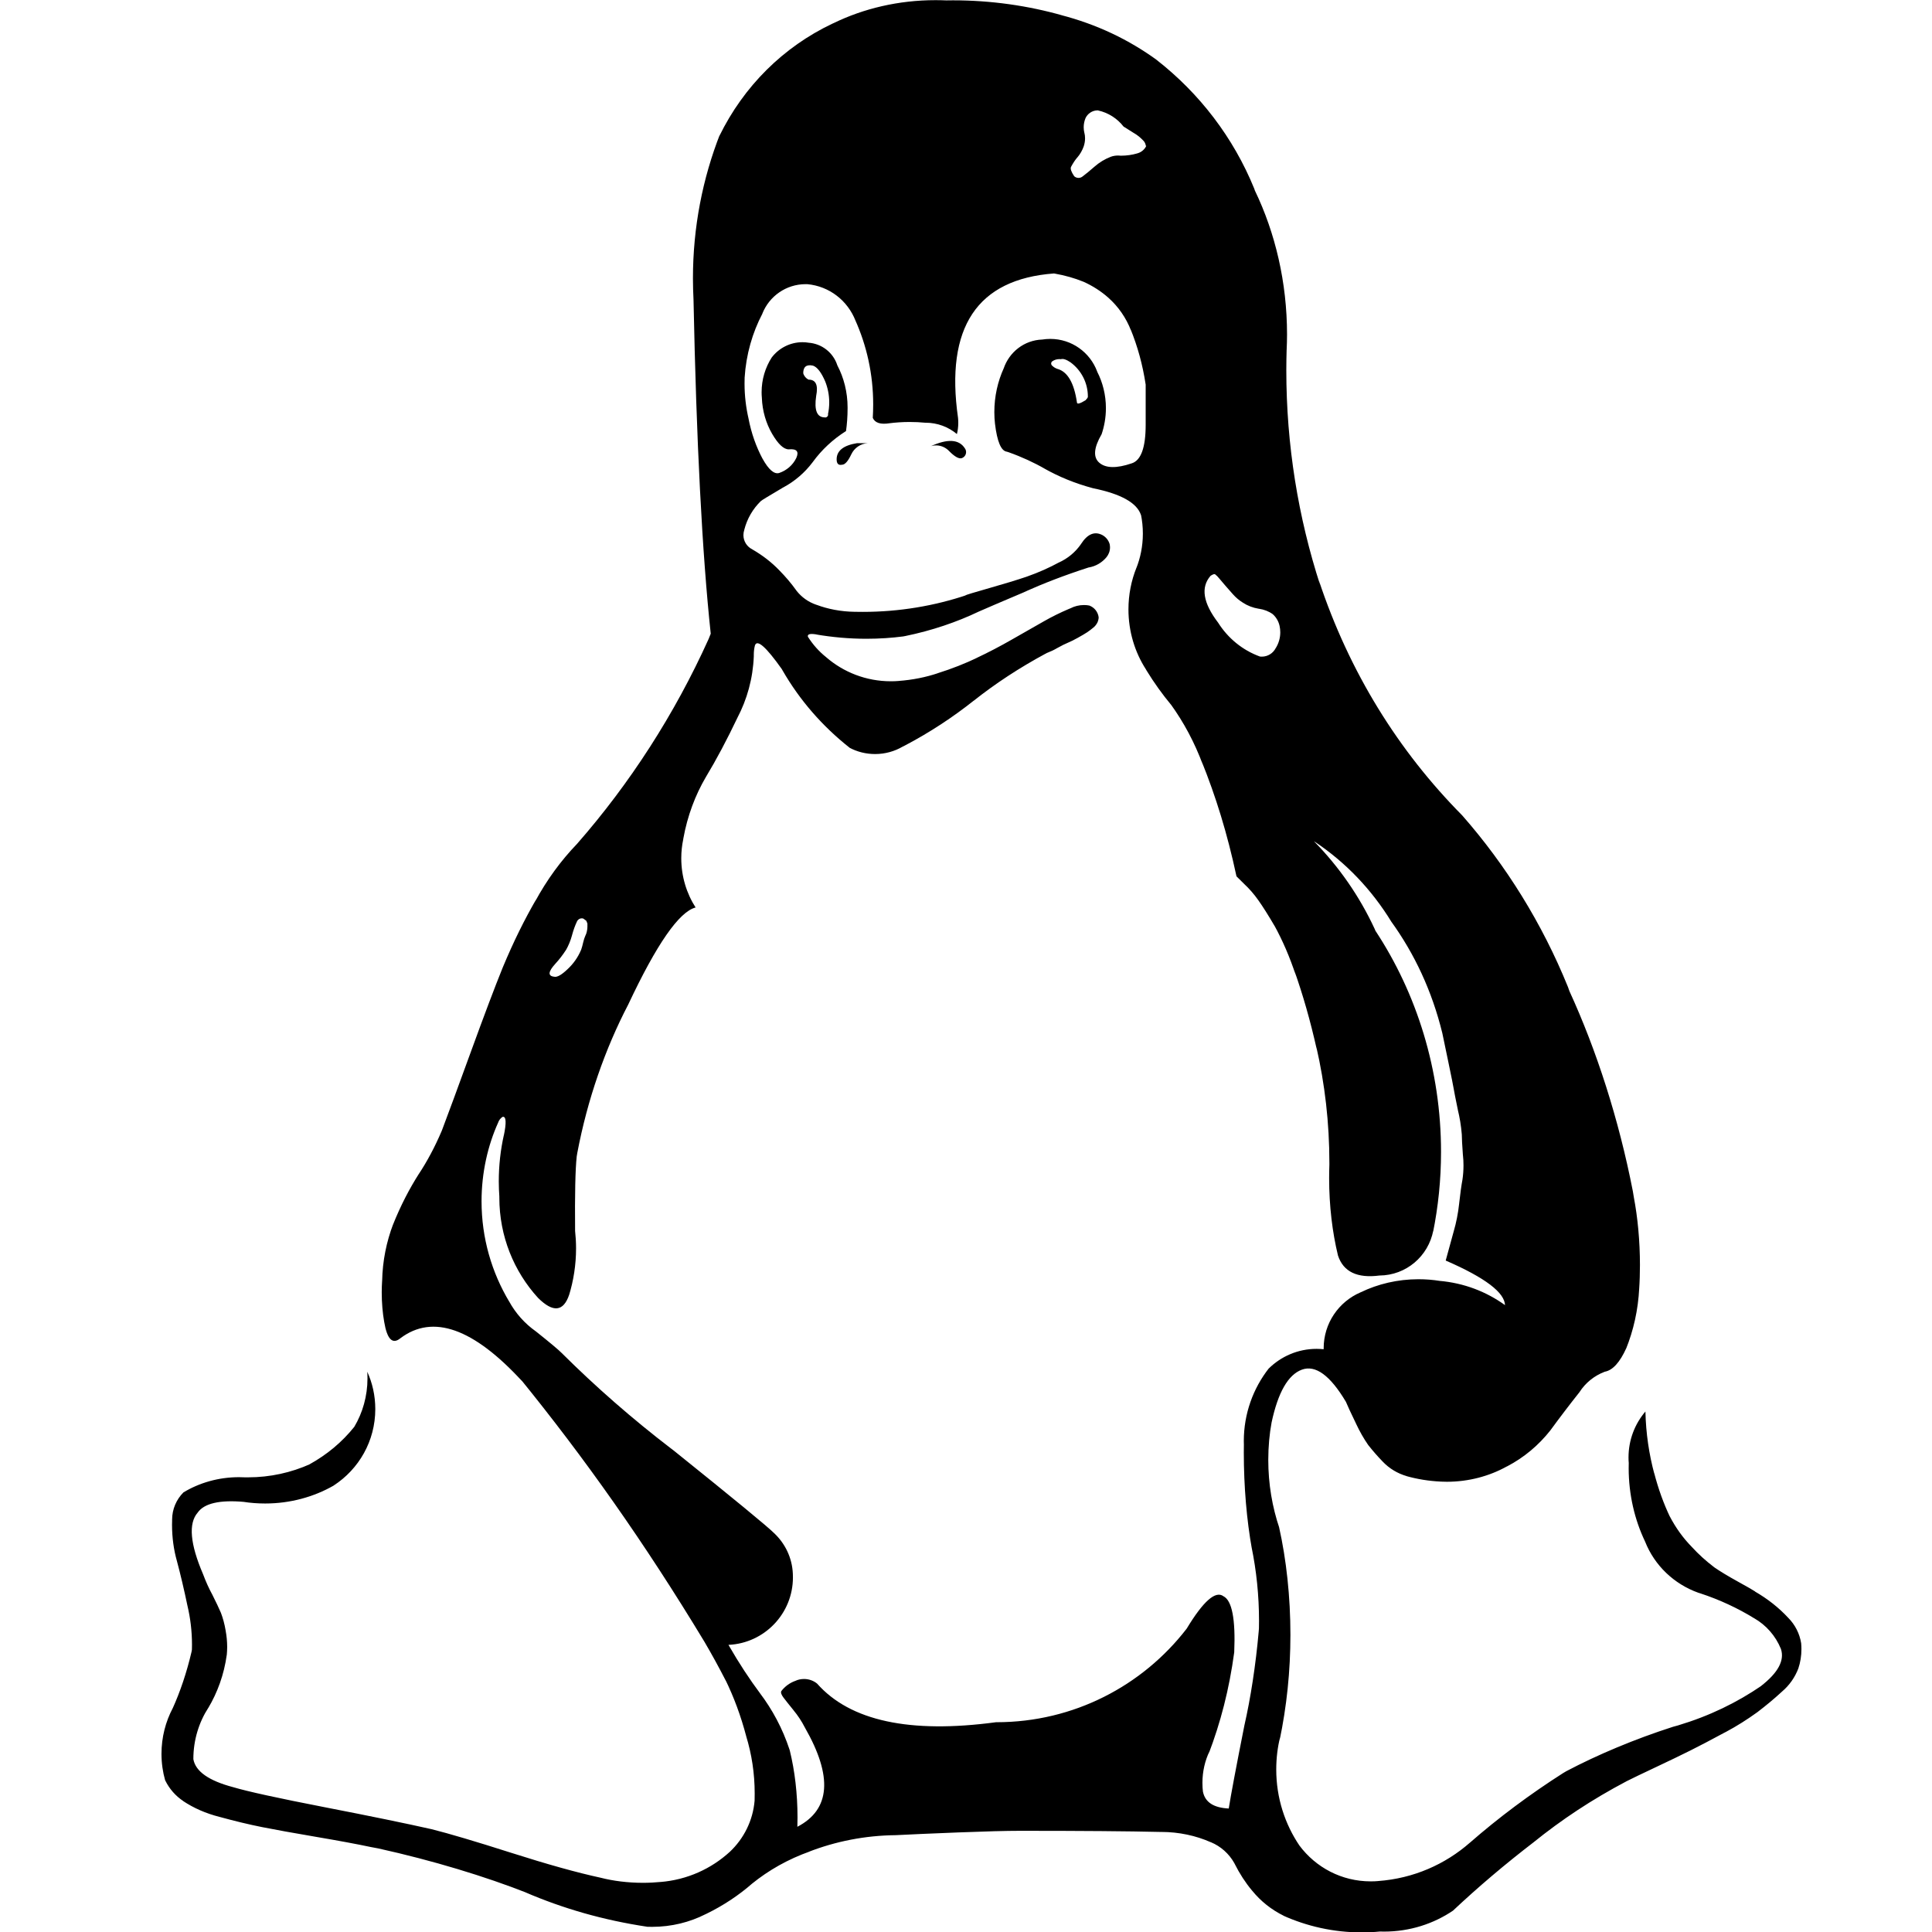
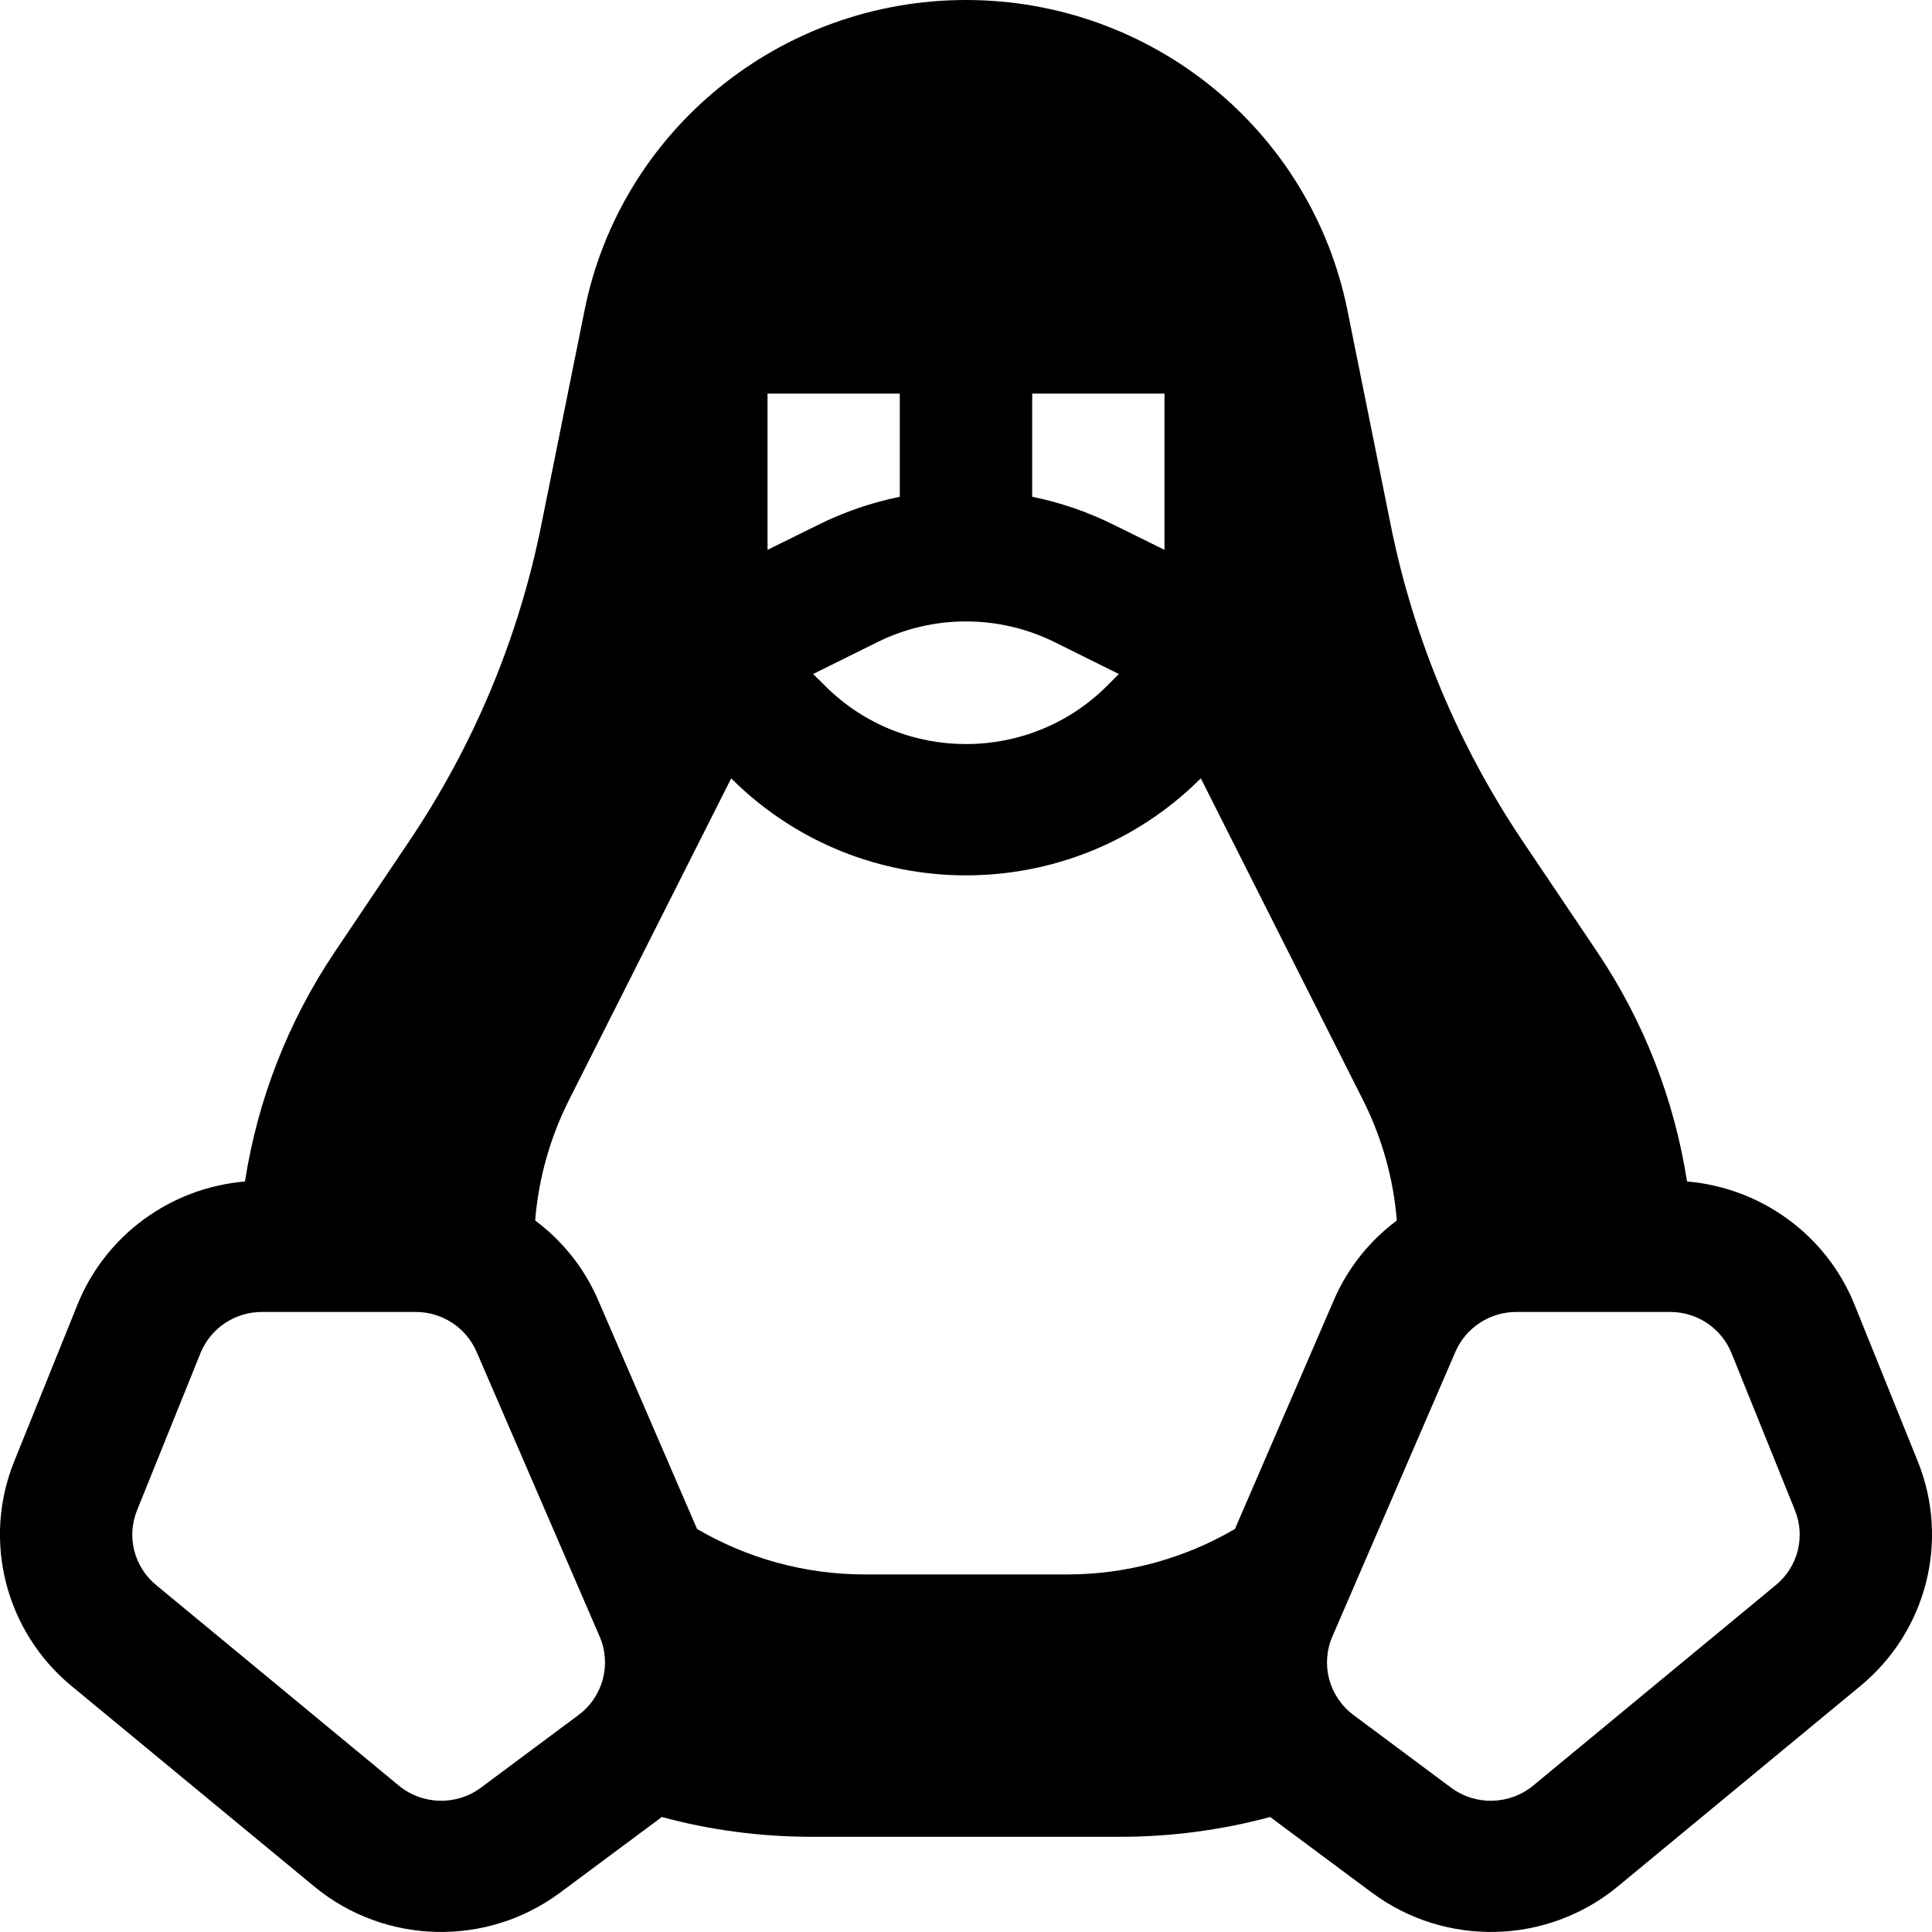
- <svg xmlns="http://www.w3.org/2000/svg" fill="#000000" width="800px" height="800px" viewBox="-2 0 24 24">
-   <path d="m8.782 5.505c-.092.005-.17.06-.207.139l-.001.002q-.06.127-.114.127-.067.014-.067-.067 0-.16.254-.201zm1.164.187q-.054.014-.154-.087c-.041-.044-.099-.072-.163-.072-.026 0-.05.004-.073.012h.002q.32-.147.429.026c.009.013.014.028.014.045 0 .035-.022.064-.053.075h-.001zm-4.7 5.719c-.006-.002-.012-.003-.019-.003-.028 0-.052.018-.061.042-.022.046-.042.102-.058.16l-.002.008c-.019.069-.044.129-.076.185l.002-.004c-.042.065-.086.122-.135.175l.001-.001q-.134.147-.014.16.054.014.167-.094c.071-.066.128-.146.166-.236l.002-.004q.014-.04.026-.094c.007-.031.016-.057.027-.083l-.001.003c.009-.017.016-.037.02-.058v-.002c.004-.016.006-.034.006-.053v-.04l-.014-.034zm11.45 4.808q0-.24-.737-.56.054-.201.101-.368c.029-.099.053-.217.066-.338l.001-.01q.02-.181.04-.288c.008-.053.013-.115.013-.177 0-.044-.002-.087-.007-.13v.005q-.014-.194-.014-.261c-.009-.11-.026-.21-.05-.308l.003.013q-.047-.228-.054-.274t-.067-.334-.074-.355c-.129-.526-.346-.987-.638-1.391l.008.012c-.248-.406-.571-.742-.952-.997l-.012-.007c.309.314.565.682.753 1.087l.01.024c.511.775.815 1.726.815 2.748 0 .345-.035.682-.101 1.007l.005-.032c-.061.32-.337.558-.669.56q-.415.054-.515-.248c-.07-.288-.11-.619-.11-.959 0-.057.001-.113.003-.169v.008c0-.009 0-.02 0-.032 0-.497-.056-.98-.163-1.445l.008.043c-.084-.375-.174-.684-.28-.986l.019.062c-.078-.236-.166-.438-.271-.629l.01.019q-.121-.207-.207-.328c-.053-.075-.111-.141-.174-.2l-.001-.001-.095-.094c-.114-.533-.257-.994-.436-1.437l.021.058c-.106-.286-.24-.534-.402-.759l.006.009c-.108-.13-.212-.274-.305-.426l-.009-.016c-.136-.211-.217-.468-.217-.745 0-.183.035-.357.099-.517l-.003.009c.052-.128.083-.277.083-.433 0-.082-.008-.161-.024-.238l.001.008q-.074-.228-.596-.334c-.227-.061-.425-.143-.609-.247l.013.007c-.135-.078-.291-.15-.455-.208l-.02-.006q-.107-.014-.147-.348c-.005-.043-.008-.093-.008-.143 0-.196.042-.381.118-.548l-.003.008c.069-.206.256-.354.479-.362h.001c.03-.005.065-.008.1-.008.267 0 .494.168.582.404l.001.004c.068.132.108.287.108.452 0 .116-.02.228-.056.332l.002-.007q-.147.254-.026.355t.4.006q.174-.054.174-.48v-.498c-.038-.251-.101-.476-.188-.69l.007.02c-.063-.162-.159-.299-.281-.408l-.001-.001c-.09-.08-.194-.147-.307-.198l-.008-.003c-.103-.042-.224-.077-.35-.099l-.011-.002q-1.433.107-1.192 1.794c.002.019.003.04.003.062 0 .049-.006.097-.018.143l.001-.004c-.105-.088-.241-.141-.39-.141-.002 0-.004 0-.006 0-.058-.006-.124-.009-.192-.009-.088 0-.175.006-.26.017l.01-.001q-.167.026-.207-.067c.003-.05.005-.109.005-.168 0-.376-.081-.733-.226-1.054l.007.016c-.098-.251-.326-.43-.6-.455h-.003c-.005 0-.011 0-.017 0-.244 0-.452.151-.537.364l-.001.004c-.122.232-.202.505-.22.794v.006c-.001.02-.001.044-.001.068 0 .151.018.299.051.44l-.003-.013c.036.189.096.357.179.512l-.005-.01q.114.207.207.181c.095-.032.171-.099.213-.185l.001-.002q.054-.121-.094-.107-.094 0-.207-.194c-.075-.129-.121-.283-.127-.447v-.002c-.002-.02-.003-.043-.003-.067 0-.159.046-.307.126-.432l-.002.003c.088-.117.228-.192.384-.192.025 0 .05.002.074.006h-.003c.17.011.31.124.361.279l.001.003c.08.152.127.332.127.522v.01c0 .1-.007.199-.021.295l.001-.011c-.164.104-.302.233-.412.384l-.003.004c-.098.13-.221.235-.362.311l-.006.003q-.261.154-.274.167c-.099.096-.171.219-.206.356l-.001.005c-.006.019-.01.04-.01.062 0 .078.045.145.11.177l.001.001c.128.074.239.16.335.26.076.077.147.16.21.248l.004.006c.063.08.147.14.244.173l.004.001c.141.053.304.085.474.087h.001c.03.001.066.001.101.001.452 0 .887-.074 1.293-.21l-.029.008q.026-.014.308-.094t.462-.141c.154-.054.284-.113.409-.181l-.013.007c.116-.052.211-.132.28-.232l.001-.002q.121-.187.268-.107c.043.025.074.065.087.112v.001c.002.011.004.025.004.038 0 .046-.017.089-.044.122-.055.066-.131.112-.219.127h-.002c-.312.101-.563.199-.807.308l.05-.02q-.489.207-.61.261c-.269.129-.583.236-.911.303l-.027.005c-.137.018-.295.029-.456.029-.214 0-.424-.019-.628-.054l.022.003q-.134-.026-.121.026c.063.099.138.183.226.253l.002.002c.214.185.495.298.802.298.034 0 .067-.001.1-.004h-.004c.176-.013.339-.046.494-.098l-.014.004c.191-.06.35-.124.503-.197l-.023.01q.228-.107.449-.234t.4-.228c.089-.051.197-.105.308-.152l.02-.008c.048-.025.105-.04.166-.04.024 0 .048.002.071.007h-.002c.062.024.106.08.114.146v.001c-.001.022-.006.042-.014.061v-.001c-.013.027-.031.05-.053.067-.024.02-.05.04-.077.058l-.003.002q-.04.026-.114.067t-.121.06-.134.067c-.035.021-.077.041-.121.058l-.006.002c-.344.185-.64.38-.916.599l.012-.01c-.26.207-.551.399-.86.561l-.03.015c-.098.057-.215.091-.34.091-.115 0-.224-.028-.319-.079l.004.002c-.34-.268-.622-.592-.835-.962l-.009-.016q-.294-.415-.334-.294c-.009.034-.014.073-.014.114v.021-.001c-.011.278-.084.537-.205.767l.005-.01q-.201.422-.395.743c-.132.224-.23.485-.28.763l-.002.014c-.015.07-.024.15-.024.232 0 .227.066.439.181.617l-.003-.005q-.308.08-.837 1.206c-.285.546-.507 1.178-.633 1.845l-.007.043q-.026.24-.02.924c.007.064.012.139.012.215 0 .205-.031.403-.089.59l.004-.014q-.107.32-.388.04c-.298-.327-.48-.764-.48-1.244 0-.005 0-.011 0-.016v.001c-.004-.056-.007-.121-.007-.187 0-.199.022-.393.064-.58l-.003.018q.054-.254-.014-.24c-.024.016-.043.039-.053.066v.001c-.131.289-.208.627-.208.982 0 .458.127.886.347 1.252l-.006-.011c.083.152.196.277.331.373l.003.002q.268.214.32.268c.426.424.881.821 1.359 1.187l.033.025q1.125.904 1.246 1.025c.137.128.226.307.234.507v.002c.001.012.001.027.001.042 0 .45-.354.817-.799.838h-.002c.133.231.261.426.4.612l-.012-.016c.157.206.285.445.37.703l.005.017c.061.249.095.534.095.828 0 .041-.001.082-.002.122v-.006q.616-.32.094-1.232c-.042-.082-.089-.152-.142-.216l.002.002q-.087-.107-.127-.16t-.026-.08c.044-.057.103-.101.172-.126l.003-.001c.031-.015.068-.023.107-.023.061 0 .118.021.162.057q.616.696 2.223.48h.006c.96 0 1.814-.454 2.359-1.158l.005-.007q.308-.509.455-.4.16.08.134.696c-.062.46-.17.876-.321 1.27l.013-.038c-.055.114-.087.249-.087.39 0 .039.002.078.007.117v-.005q.04.194.32.207.04-.254.194-1.031c.077-.337.141-.749.178-1.168l.003-.038c.001-.028.001-.061.001-.094 0-.315-.032-.622-.093-.919l.005.029c-.065-.361-.101-.777-.101-1.201 0-.035 0-.069.001-.103v.005c0-.013-.001-.028-.001-.044 0-.341.116-.655.311-.904l-.002.003c.153-.151.363-.245.595-.245.031 0 .062.002.092.005h-.004c0-.004 0-.008 0-.012 0-.312.188-.579.458-.695l.005-.002c.209-.101.454-.161.714-.161.091 0 .18.007.267.021l-.01-.001c.309.026.589.135.822.304l-.005-.003zm-8.41-11.076c.009-.043.015-.093.015-.144 0-.092-.018-.18-.05-.261l.002.005q-.074-.174-.154-.201-.121-.026-.121.094c.01.036.034.064.066.08h.001q.134 0 .094.201-.04.268.107.268c.002 0 .004.001.006.001.019 0 .035-.016.035-.035 0-.002 0-.005-.001-.007zm5.611 2.64c-.012-.062-.043-.115-.087-.154-.049-.035-.108-.058-.172-.067h-.002c-.073-.012-.139-.038-.196-.075l.002.001c-.049-.03-.091-.066-.127-.107l-.001-.001q-.06-.067-.094-.107l-.074-.087c-.016-.02-.033-.038-.053-.053h-.001q-.014-.006-.054.02-.187.214.094.582c.122.193.302.341.515.419l.007.002c.006.001.014.001.021.001.076 0 .141-.044.173-.107l.001-.001c.034-.055.055-.122.055-.194 0-.027-.003-.052-.008-.077v.002zm-2.383-2.852c0-.001 0-.003 0-.004 0-.174-.084-.328-.213-.424l-.001-.001q-.08-.054-.121-.04c-.006-.001-.012-.001-.019-.001-.033 0-.064.01-.089.028-.008.006-.013.016-.013.027s.005.021.013.027c.018.018.041.032.066.04h.001q.187.054.24.415 0 .04.107-.026.028-.029.028-.04zm.72-3.12c-.004-.027-.016-.05-.034-.067-.034-.036-.072-.067-.114-.091l-.002-.001q-.087-.054-.127-.08c-.078-.1-.189-.172-.316-.2l-.004-.001h-.001c-.068 0-.127.041-.153.1v.001c-.013.032-.021.07-.021.109 0 .023.003.046.008.068v-.002c.006.022.009.047.009.072 0 .034-.006.066-.016.097l.001-.002c-.019.054-.046.101-.08.141v-.001c-.03.035-.056.075-.078.117l-.002.004q-.014.034.04.114c.014.013.033.021.054.021s.039-.008.054-.021q.054-.04.147-.121c.057-.05.124-.091.196-.119l.005-.002c.027-.01.058-.015.09-.015.011 0 .022.001.032.002h-.001.006c.069 0 .136-.01.199-.028l-.005.001c.053-.012.096-.047.118-.094v-.001zm7.566 17.959c.159.092.296.2.414.327l.001.001c.083.084.141.194.16.317v.003c.002.02.003.044.003.068 0 .084-.013.164-.038.239l.002-.005c-.044.118-.115.217-.206.294l-.001.001c-.095.088-.198.173-.304.254l-.01.007c-.115.083-.245.166-.382.239l-.018.009q-.248.134-.422.221t-.429.207-.362.174c-.436.23-.81.479-1.158.76l.013-.01c-.374.287-.703.567-1.018.863l.007-.006c-.241.164-.538.262-.858.262-.018 0-.037 0-.055-.001h.003c-.068.007-.147.011-.227.011-.349 0-.681-.076-.98-.211l.015.006c-.157-.077-.289-.183-.394-.312l-.002-.002c-.083-.099-.156-.212-.216-.332l-.005-.01c-.066-.117-.168-.208-.29-.259l-.004-.001c-.181-.08-.392-.127-.614-.127-.005 0-.011 0-.016 0h.001q-.59-.014-1.741-.014-.254 0-.763.02t-.777.034c-.384.004-.749.077-1.086.208l.021-.007c-.276.098-.515.234-.725.404l.005-.004c-.168.147-.36.274-.567.375l-.015.007c-.193.098-.42.156-.661.156-.021 0-.041 0-.062-.001h.003c-.553-.083-1.051-.228-1.518-.429l.04.015c-.537-.212-1.191-.41-1.864-.559l-.091-.017q-.254-.054-.683-.127t-.67-.121-.529-.127c-.17-.043-.32-.109-.454-.198l.006.003c-.098-.065-.175-.153-.226-.257l-.002-.004c-.028-.098-.045-.21-.045-.327 0-.206.051-.4.141-.57l-.003.007c.094-.207.176-.45.235-.703l.005-.027c.001-.019.001-.041.001-.063 0-.168-.02-.331-.057-.487l.003.014q-.067-.32-.134-.569c-.038-.134-.06-.288-.06-.448 0-.014 0-.029.001-.043v.002c0-.006 0-.014 0-.021 0-.133.054-.253.141-.34.197-.119.435-.189.69-.189.026 0 .052.001.077.002h-.004.039c.275 0 .537-.059.773-.165l-.012.005c.221-.122.407-.278.557-.465l.003-.004c.102-.172.163-.379.163-.6 0-.029-.001-.058-.003-.087v.004c.063.136.1.296.1.464 0 .398-.205.747-.516.949l-.004.003c-.244.139-.536.221-.848.221-.093 0-.184-.007-.273-.021l.01.001q-.455-.04-.576.134-.174.201.067.763c.036.096.072.175.113.251l-.005-.011q.08.16.114.24c.025.065.046.142.059.221l.001.007c.011.059.018.127.018.197 0 .034-.002.068-.005.102v-.004c-.034.246-.115.467-.232.664l.004-.008c-.117.18-.187.401-.187.638v.002q.04.228.495.348.268.08 1.132.248t1.333.274q.32.08.991.294t1.105.308c.159.041.342.064.53.064.075 0 .15-.004.223-.011l-.009.001c.336-.027.635-.165.865-.376l-.001.001c.173-.163.287-.386.308-.636v-.004c.001-.025.001-.055.001-.085 0-.249-.037-.489-.107-.716l.005.017c-.07-.267-.157-.499-.264-.718l.01.022q-.134-.261-.268-.489c-.744-1.231-1.491-2.287-2.304-3.287l.041.052q-.91-.991-1.514-.536-.147.121-.201-.201c-.02-.111-.031-.239-.031-.37 0-.049.002-.097.005-.146v.007c.005-.251.054-.49.138-.71l-.005.014c.097-.243.205-.45.329-.645l-.009.015c.106-.16.204-.344.286-.537l.009-.023q.107-.282.355-.964t.395-1.045c.136-.326.27-.595.419-.853l-.019.037c.149-.275.322-.511.524-.721l-.001.001c.657-.75 1.213-1.611 1.635-2.546l.026-.065q-.16-1.5-.214-4.151c-.004-.079-.007-.171-.007-.263 0-.635.12-1.242.339-1.799l-.012.033c.303-.621.797-1.11 1.405-1.398l.018-.008c.37-.18.804-.284 1.263-.284.046 0 .091.001.137.003h-.006c.025 0 .055-.001.085-.001.475 0 .935.066 1.37.19l-.035-.009c.455.117.853.309 1.202.563l-.01-.007c.539.42.958.969 1.216 1.601l.009.026c.252.523.399 1.138.399 1.787 0 .066-.002.132-.005.197v-.009c-.002.076-.004.165-.004.255 0 .932.148 1.83.421 2.672l-.017-.061c.379 1.143.99 2.121 1.781 2.92l-.001-.001c.546.621.995 1.344 1.315 2.133l.018.051c.337.735.614 1.593.788 2.487l.012.073c.048.253.076.544.076.842 0 .102-.003.203-.01.303l.001-.014c-.014.271-.071.524-.166.759l.006-.016q-.121.268-.268.294c-.132.05-.24.139-.313.252l-.002.003q-.181.228-.362.475c-.146.185-.327.336-.533.444l-.009.004c-.215.119-.471.189-.743.189-.026 0-.052-.001-.077-.002h.004c-.153-.007-.297-.031-.435-.07l.013.003c-.119-.034-.221-.097-.301-.181-.062-.064-.121-.131-.177-.202l-.004-.005c-.055-.079-.106-.169-.15-.263l-.005-.011q-.094-.194-.121-.261-.294-.495-.549-.4t-.375.656c-.026.14-.041.3-.041.464 0 .299.049.586.14.854l-.006-.019c.09.402.141.864.141 1.338 0 .451-.046.89-.135 1.315l.007-.042c-.031.12-.048.259-.048.401 0 .352.108.68.292.95l-.004-.006c.203.272.524.445.885.445.032 0 .065-.001.096-.004h-.004c.44-.032.833-.207 1.141-.477l-.002.002c.356-.311.748-.604 1.161-.867l.039-.023c.389-.205.848-.398 1.324-.551l.062-.017c.393-.118.735-.285 1.044-.497l-.013.008q.32-.248.248-.462c-.067-.164-.184-.295-.331-.38l-.004-.002c-.198-.122-.426-.229-.667-.308l-.023-.007c-.305-.109-.544-.34-.661-.633l-.003-.007c-.127-.266-.202-.579-.202-.908 0-.022 0-.044.001-.066v.003c-.002-.021-.003-.045-.003-.07 0-.218.079-.418.211-.572l-.001.001c.006.272.045.532.112.78l-.005-.023c.054.209.12.389.202.561l-.008-.018c.076.146.167.272.275.382.085.093.177.176.276.251l.005.004q.107.074.288.174t.218.125z" />
+ <svg xmlns="http://www.w3.org/2000/svg" width="800px" height="800px" viewBox="0 0 15 15" fill="none">
+   <path fill-rule="evenodd" clip-rule="evenodd" d="M4.539 2.407C4.821 1.008 6.061 0 7.5 0C8.939 0 10.178 1.008 10.461 2.407L10.798 4.079C10.974 4.954 11.322 5.786 11.82 6.528L12.401 7.391C12.763 7.93 13 8.539 13.098 9.173C13.675 9.222 14.18 9.589 14.398 10.128L14.89 11.347C15.138 11.962 14.958 12.665 14.445 13.089L12.561 14.646C12.013 15.099 11.222 15.119 10.651 14.694L9.892 14.13C9.882 14.123 9.872 14.115 9.862 14.107C9.49 14.207 9.098 14.261 8.694 14.261H6.306C5.902 14.261 5.51 14.208 5.138 14.107C5.128 14.115 5.118 14.123 5.108 14.13L4.349 14.694C3.778 15.119 2.987 15.099 2.439 14.646L0.554 13.089C0.042 12.665 -0.138 11.962 0.11 11.347L0.602 10.128C0.82 9.589 1.325 9.222 1.902 9.173C2 8.539 2.237 7.93 2.599 7.391L3.179 6.528C3.678 5.786 4.026 4.954 4.202 4.079L4.539 2.407ZM10.845 9.476C10.634 9.633 10.464 9.844 10.356 10.094L9.588 11.871C9.2 12.098 8.752 12.224 8.285 12.224H6.715C6.248 12.224 5.8 12.098 5.412 11.871L4.644 10.094C4.536 9.844 4.366 9.633 4.155 9.476C4.181 9.154 4.269 8.835 4.419 8.538L5.677 6.043L5.684 6.05C6.687 7.045 8.313 7.045 9.316 6.05L9.323 6.043L10.581 8.538C10.731 8.835 10.819 9.154 10.845 9.476ZM9.041 4.269V3.056H8.014V3.857C8.232 3.901 8.445 3.974 8.648 4.075L9.041 4.269ZM6.986 3.857V3.056H5.959V4.269L6.352 4.075C6.555 3.974 6.769 3.901 6.986 3.857ZM2.033 10.186C1.823 10.186 1.634 10.313 1.556 10.507L1.064 11.726C0.981 11.931 1.041 12.165 1.212 12.306L3.096 13.863C3.279 14.014 3.543 14.021 3.733 13.88L4.492 13.315C4.681 13.174 4.749 12.923 4.656 12.707L3.7 10.495C3.619 10.308 3.433 10.186 3.228 10.186H2.033ZM13.444 10.507C13.366 10.313 13.178 10.186 12.967 10.186H11.772C11.567 10.186 11.381 10.308 11.3 10.495L10.344 12.707C10.251 12.923 10.319 13.174 10.508 13.315L11.267 13.88C11.457 14.021 11.721 14.014 11.904 13.863L13.788 12.306C13.959 12.165 14.019 11.931 13.936 11.726L13.444 10.507ZM6.811 4.986C7.245 4.771 7.755 4.771 8.189 4.986L8.687 5.233L8.59 5.33C7.988 5.926 7.012 5.926 6.411 5.33L6.313 5.233L6.811 4.986Z" fill="#000000" />
</svg>
